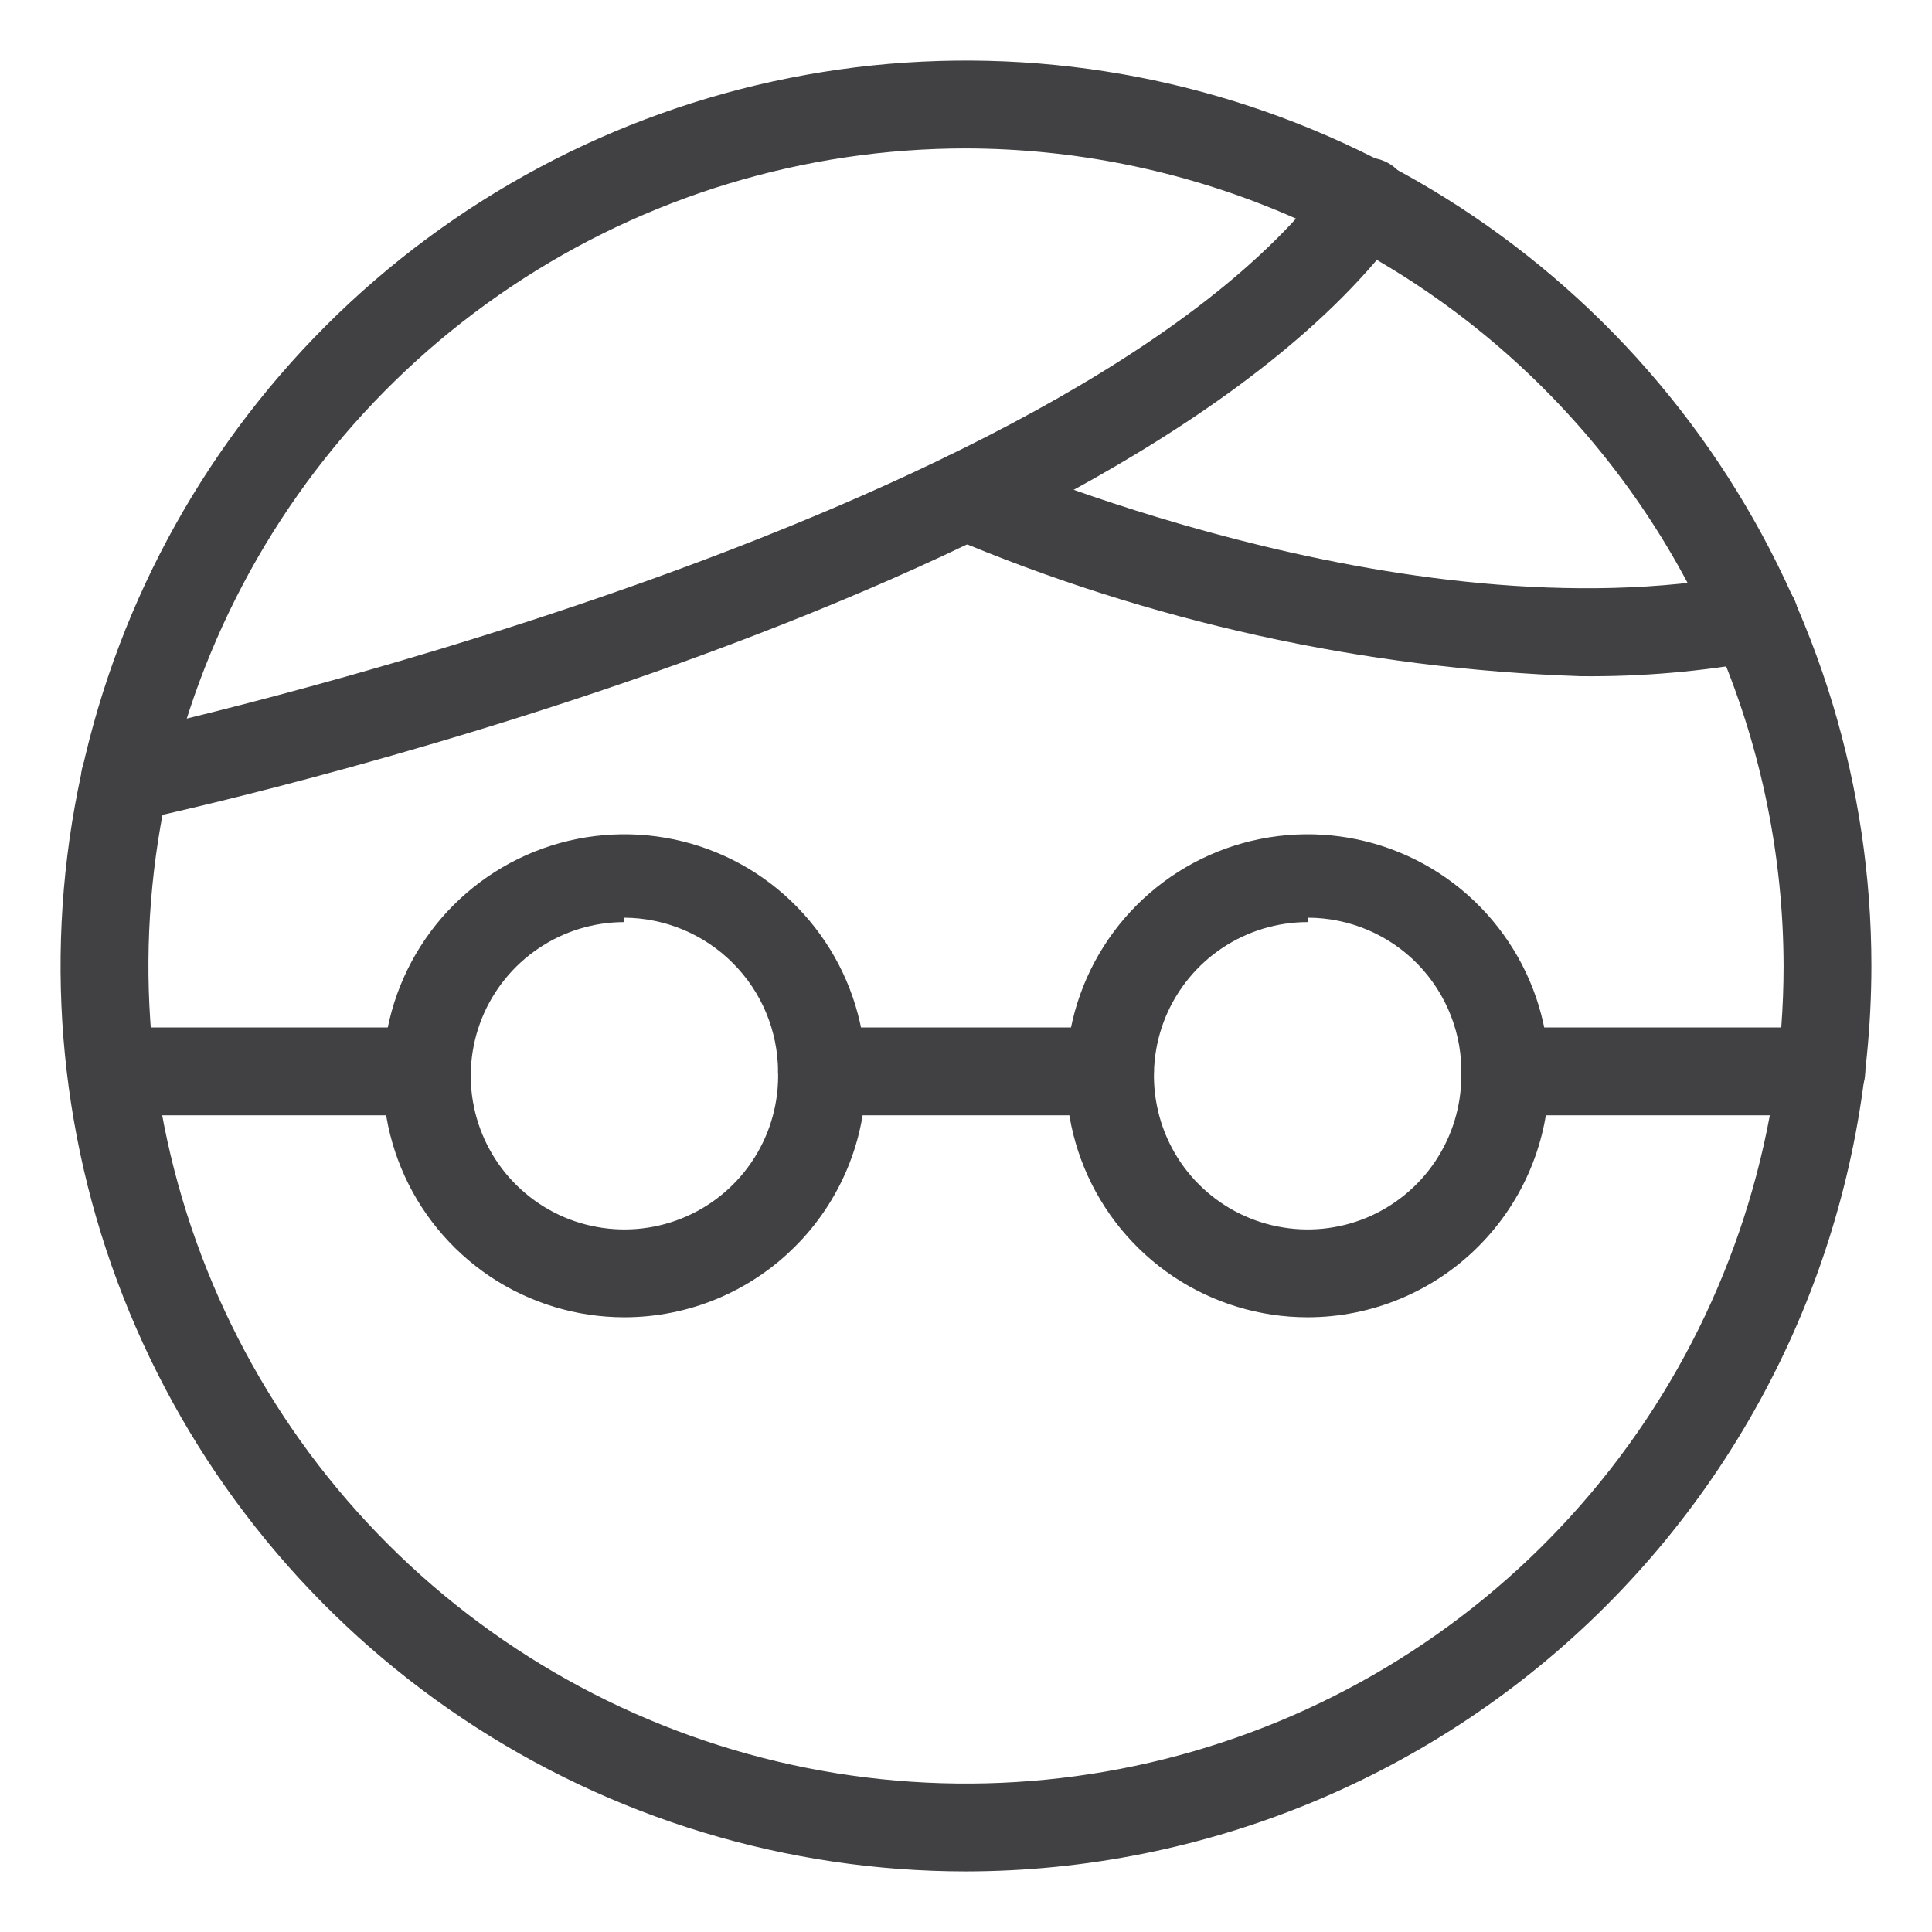
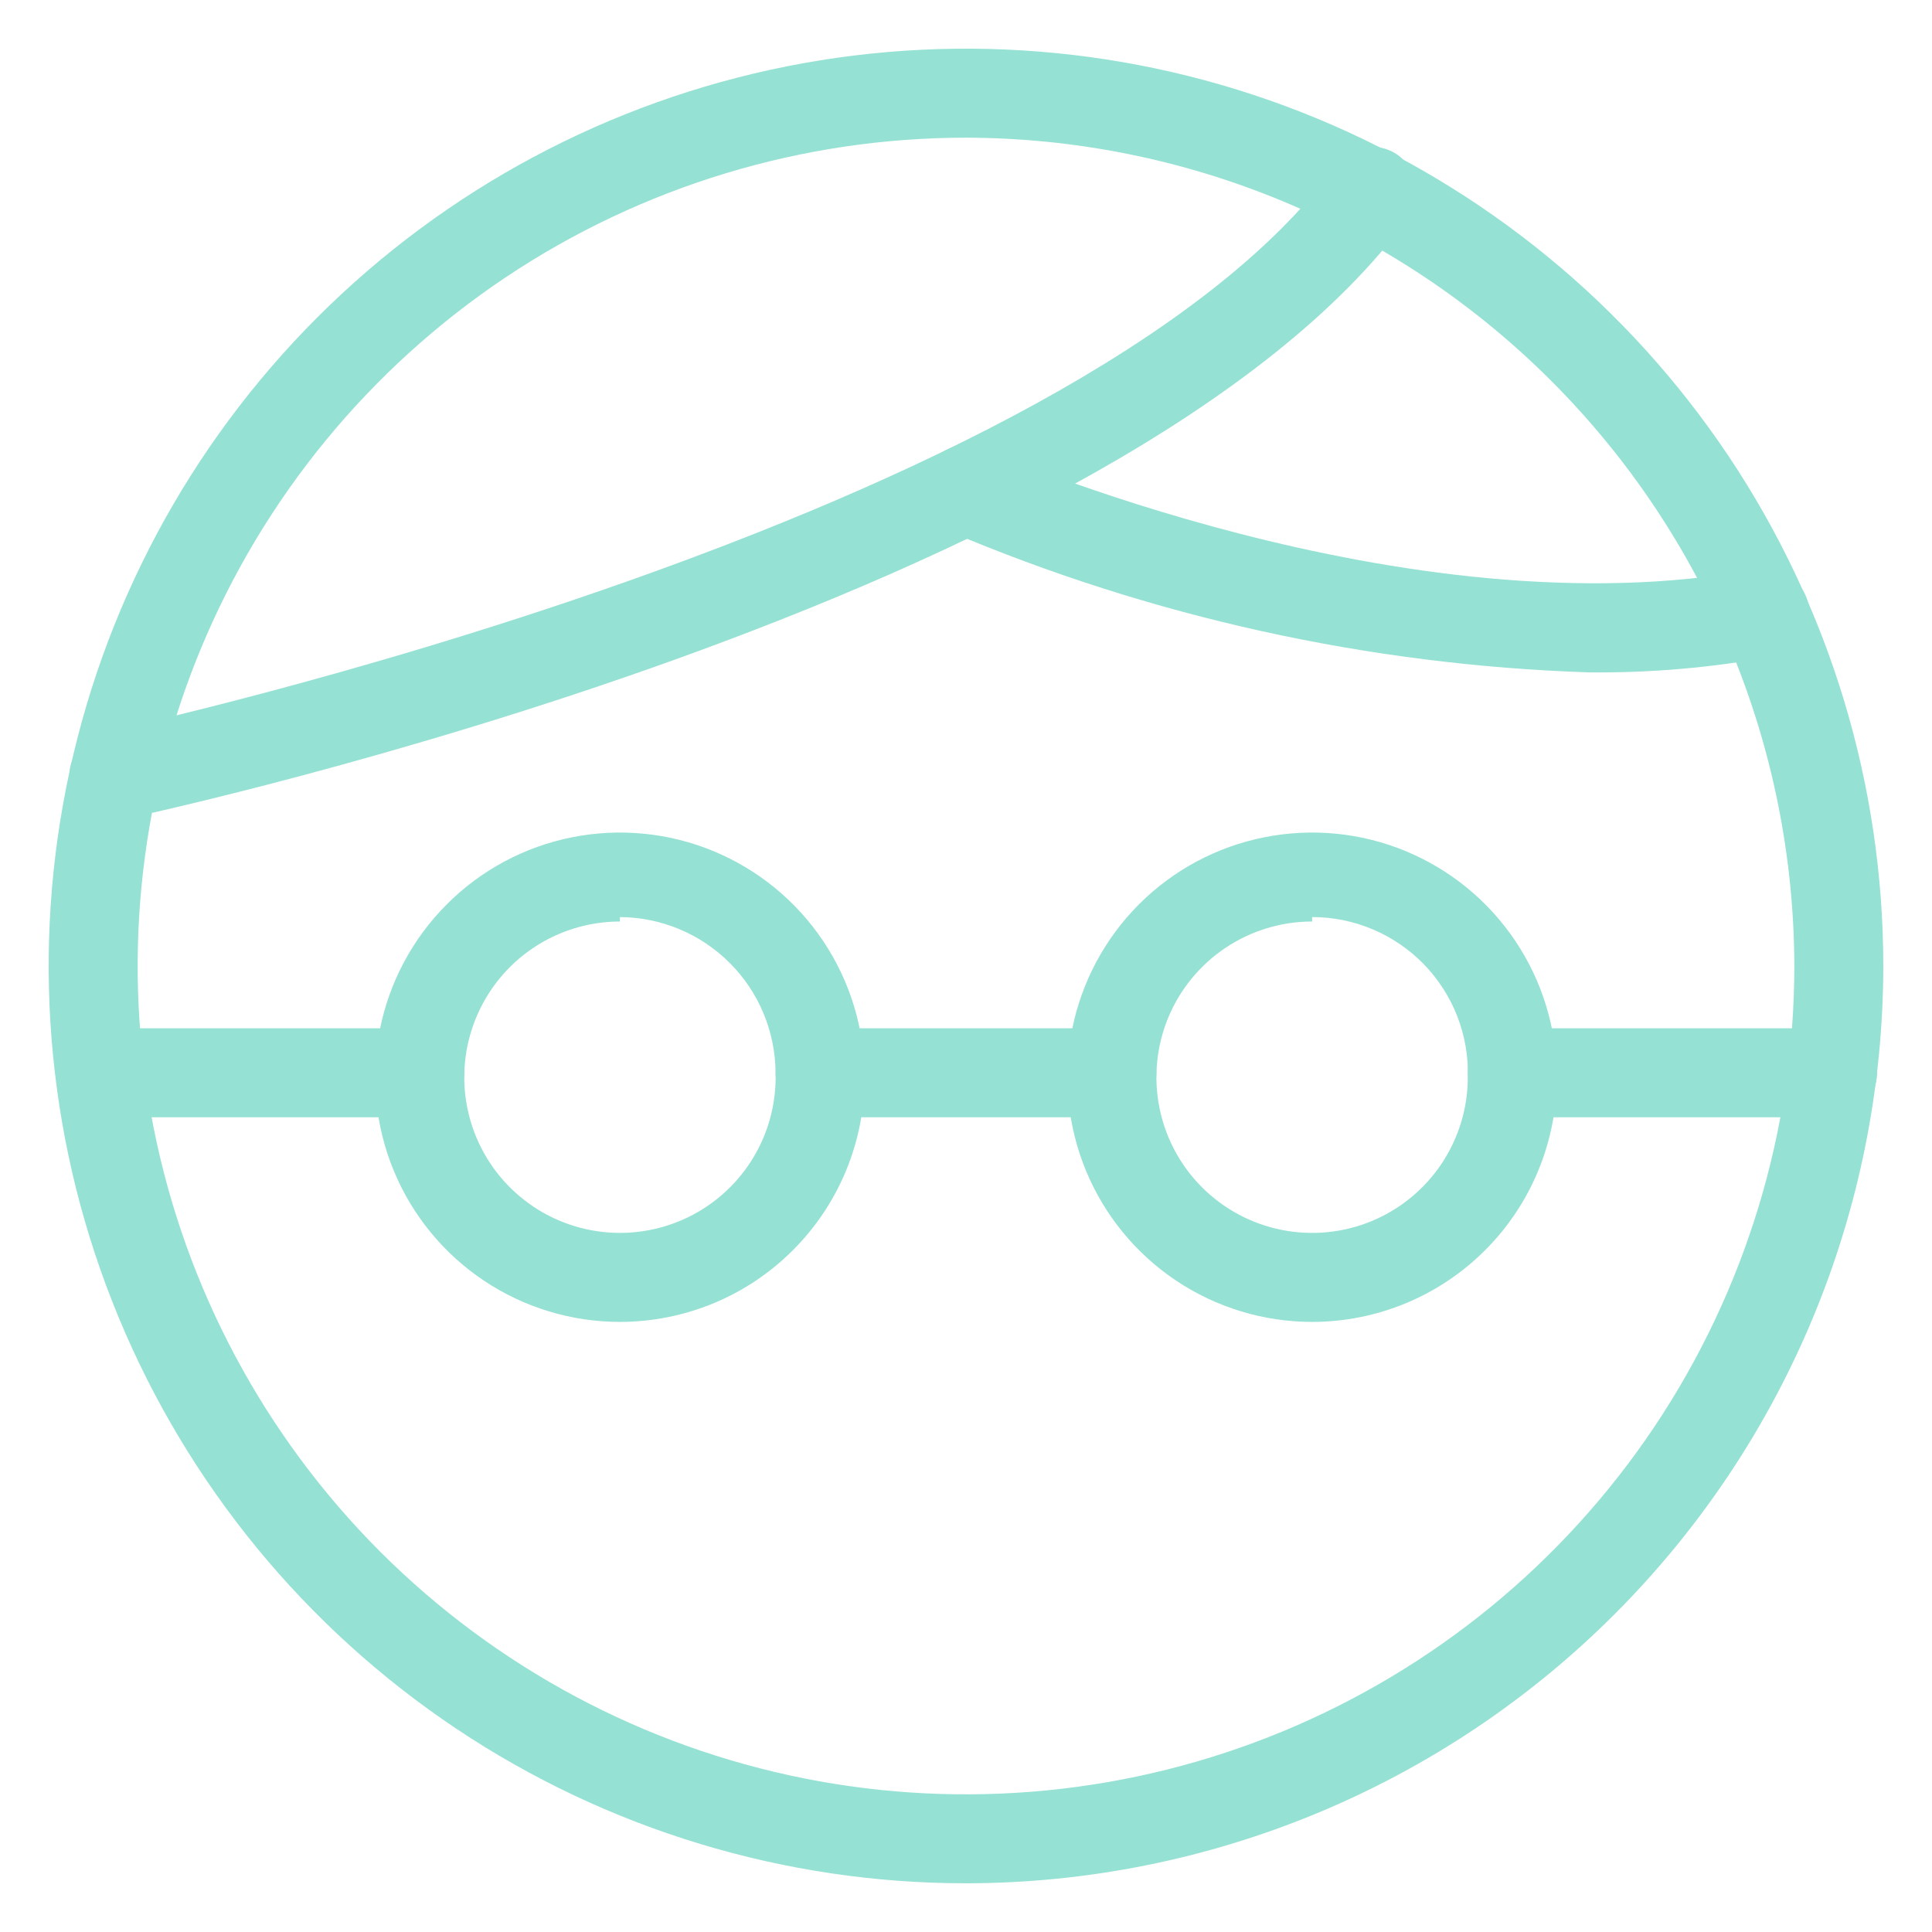
- <svg xmlns="http://www.w3.org/2000/svg" width="22" height="22" viewBox="0 0 22 22" fill="none">
-   <path d="M11 21.31C8.961 21.31 6.967 20.705 5.272 19.572C3.577 18.439 2.255 16.829 1.475 14.945C0.694 13.062 0.49 10.989 0.888 8.989C1.286 6.989 2.268 5.152 3.71 3.71C5.152 2.268 6.989 1.286 8.989 0.888C10.989 0.49 13.062 0.694 14.945 1.475C16.829 2.255 18.439 3.577 19.572 5.272C20.705 6.967 21.31 8.961 21.31 11C21.307 13.733 20.22 16.354 18.287 18.287C16.354 20.22 13.733 21.307 11 21.31ZM11 1.69C9.159 1.69 7.359 2.236 5.828 3.259C4.297 4.282 3.103 5.736 2.399 7.437C1.694 9.138 1.51 11.01 1.869 12.816C2.228 14.622 3.115 16.281 4.417 17.583C5.719 18.885 7.378 19.772 9.184 20.131C10.99 20.49 12.861 20.306 14.563 19.601C16.264 18.897 17.718 17.703 18.741 16.172C19.764 14.641 20.31 12.841 20.31 11C20.305 8.532 19.322 6.167 17.577 4.423C15.832 2.678 13.467 1.695 11 1.69Z" fill="#414042" />
-   <path d="M7.11 15C6.566 15 6.034 14.839 5.582 14.537C5.13 14.234 4.777 13.805 4.569 13.302C4.361 12.8 4.307 12.247 4.413 11.713C4.519 11.18 4.781 10.69 5.165 10.306C5.55 9.921 6.04 9.659 6.573 9.553C7.107 9.447 7.66 9.501 8.162 9.709C8.665 9.917 9.094 10.27 9.396 10.722C9.699 11.174 9.86 11.706 9.86 12.25C9.86 12.611 9.789 12.969 9.651 13.302C9.512 13.636 9.31 13.939 9.054 14.194C8.799 14.45 8.496 14.652 8.162 14.791C7.829 14.929 7.471 15 7.11 15ZM7.11 10.5C6.762 10.5 6.421 10.604 6.133 10.799C5.844 10.993 5.62 11.27 5.489 11.592C5.358 11.915 5.326 12.27 5.398 12.61C5.47 12.951 5.641 13.263 5.891 13.505C6.141 13.748 6.457 13.911 6.8 13.972C7.143 14.034 7.496 13.992 7.815 13.852C8.134 13.712 8.403 13.48 8.59 13.185C8.776 12.891 8.87 12.548 8.86 12.2C8.857 11.737 8.672 11.293 8.344 10.966C8.017 10.638 7.573 10.453 7.11 10.45V10.5Z" fill="#414042" />
-   <path d="M14.89 15C14.346 15 13.814 14.839 13.362 14.537C12.91 14.234 12.557 13.805 12.349 13.302C12.141 12.8 12.087 12.247 12.193 11.713C12.299 11.18 12.561 10.69 12.945 10.306C13.33 9.921 13.82 9.659 14.353 9.553C14.887 9.447 15.44 9.501 15.942 9.709C16.445 9.917 16.874 10.27 17.176 10.722C17.479 11.174 17.64 11.706 17.64 12.25C17.64 12.979 17.35 13.679 16.834 14.194C16.319 14.71 15.619 15 14.89 15ZM14.89 10.5C14.544 10.5 14.205 10.603 13.918 10.795C13.63 10.987 13.406 11.261 13.273 11.58C13.141 11.9 13.106 12.252 13.174 12.591C13.241 12.931 13.408 13.243 13.652 13.487C13.897 13.732 14.209 13.899 14.549 13.966C14.888 14.034 15.24 13.999 15.56 13.867C15.879 13.734 16.153 13.51 16.345 13.222C16.537 12.934 16.64 12.596 16.64 12.25C16.647 12.016 16.606 11.783 16.521 11.565C16.436 11.347 16.308 11.148 16.145 10.98C15.982 10.812 15.787 10.679 15.571 10.588C15.356 10.497 15.124 10.45 14.89 10.45V10.5Z" fill="#414042" />
-   <path d="M1.42 9.36C1.305 9.36 1.193 9.32 1.104 9.247C1.014 9.174 0.953 9.073 0.93 8.96C0.906 8.83 0.933 8.696 1.006 8.586C1.079 8.476 1.191 8.399 1.32 8.37C1.43 8.35 12.25 6 15.16 2C15.198 1.947 15.247 1.901 15.303 1.867C15.36 1.833 15.422 1.81 15.487 1.8C15.552 1.789 15.618 1.792 15.682 1.808C15.746 1.823 15.807 1.851 15.86 1.89C15.965 1.97 16.036 2.087 16.056 2.218C16.077 2.348 16.046 2.482 15.97 2.59C12.83 6.9 2 9.25 1.53 9.35L1.42 9.36Z" fill="#414042" />
-   <path d="M18 7.7C15.523 7.617 13.082 7.078 10.8 6.11C10.678 6.057 10.582 5.958 10.533 5.834C10.484 5.71 10.487 5.572 10.54 5.45C10.593 5.328 10.692 5.232 10.816 5.183C10.94 5.134 11.078 5.137 11.2 5.19C11.25 5.19 15.94 7.28 19.88 6.54C20.011 6.516 20.146 6.545 20.256 6.62C20.367 6.694 20.443 6.809 20.47 6.94C20.493 7.07 20.464 7.204 20.389 7.312C20.314 7.421 20.2 7.496 20.07 7.52C19.387 7.647 18.694 7.707 18 7.7Z" fill="#414042" />
-   <path d="M12.64 12.7H9.36C9.227 12.7 9.1 12.647 9.006 12.553C8.913 12.46 8.86 12.333 8.86 12.2C8.862 12.068 8.916 11.942 9.009 11.849C9.102 11.756 9.228 11.703 9.36 11.7H12.64C12.772 11.703 12.897 11.756 12.991 11.849C13.084 11.942 13.137 12.068 13.14 12.2C13.14 12.333 13.087 12.46 12.993 12.553C12.9 12.647 12.773 12.7 12.64 12.7Z" fill="#414042" />
-   <path d="M4.86 12.7H1.27C1.137 12.7 1.01 12.647 0.916 12.553C0.823 12.46 0.77 12.333 0.77 12.2C0.773 12.068 0.826 11.942 0.919 11.849C1.013 11.756 1.138 11.703 1.27 11.7H4.86C4.993 11.7 5.12 11.753 5.214 11.846C5.307 11.94 5.36 12.067 5.36 12.2C5.36 12.333 5.307 12.46 5.214 12.553C5.12 12.647 4.993 12.7 4.86 12.7Z" fill="#414042" />
-   <path d="M20.74 12.7H17.14C17.007 12.7 16.88 12.647 16.786 12.553C16.693 12.46 16.64 12.333 16.64 12.2C16.64 12.067 16.693 11.94 16.786 11.846C16.88 11.753 17.007 11.7 17.14 11.7H20.74C20.872 11.7 21 11.753 21.093 11.846C21.187 11.94 21.24 12.067 21.24 12.2C21.24 12.333 21.187 12.46 21.093 12.553C21 12.647 20.872 12.7 20.74 12.7Z" fill="#414042" />
+ <svg xmlns="http://www.w3.org/2000/svg" width="38" height="38" viewBox="0 0 38 38" fill="none">
+   <path d="M19 37.042C15.432 37.042 11.943 35.984 8.976 34.002C6.009 32.019 3.697 29.201 2.331 25.905C0.965 22.608 0.608 18.98 1.304 15.48C2 11.98 3.719 8.765 6.242 6.242C8.765 3.719 11.98 2 15.48 1.304C18.98 0.608 22.608 0.965 25.905 2.331C29.201 3.697 32.019 6.009 34.002 8.976C35.984 11.943 37.042 15.432 37.042 19C37.038 23.784 35.136 28.37 31.753 31.753C28.37 35.136 23.784 37.038 19 37.042V37.042ZM19 2.708C15.778 2.708 12.628 3.663 9.948 5.453C7.269 7.244 5.181 9.788 3.948 12.765C2.715 15.742 2.392 19.018 3.021 22.178C3.649 25.339 5.201 28.242 7.479 30.521C9.758 32.799 12.661 34.351 15.822 34.98C18.982 35.608 22.258 35.285 25.235 34.052C28.212 32.819 30.756 30.731 32.547 28.052C34.337 25.372 35.292 22.222 35.292 19C35.283 14.682 33.564 10.543 30.51 7.49C27.457 4.436 23.318 2.717 19 2.708Z" fill="#95E1D3" />
+   <path d="M12.193 26C11.241 26 10.31 25.718 9.519 25.189C8.727 24.66 8.111 23.909 7.746 23.029C7.382 22.15 7.287 21.182 7.472 20.249C7.658 19.315 8.117 18.458 8.79 17.785C9.463 17.111 10.32 16.653 11.254 16.468C12.187 16.282 13.155 16.377 14.034 16.741C14.914 17.106 15.665 17.722 16.194 18.514C16.723 19.305 17.005 20.236 17.005 21.188C17.005 21.82 16.881 22.445 16.639 23.029C16.397 23.613 16.042 24.144 15.595 24.59C15.149 25.037 14.618 25.392 14.034 25.634C13.45 25.875 12.825 26 12.193 26V26ZM12.193 18.125C11.583 18.125 10.988 18.307 10.482 18.648C9.977 18.988 9.585 19.472 9.356 20.037C9.127 20.601 9.071 21.222 9.197 21.818C9.322 22.414 9.623 22.96 10.06 23.384C10.497 23.809 11.051 24.093 11.65 24.201C12.25 24.309 12.868 24.236 13.426 23.991C13.984 23.746 14.456 23.34 14.782 22.825C15.108 22.31 15.272 21.709 15.255 21.1C15.25 20.289 14.926 19.513 14.353 18.94C13.78 18.366 13.003 18.042 12.193 18.038V18.125Z" fill="#95E1D3" />
+   <path d="M25.808 26C24.856 26 23.925 25.718 23.134 25.189C22.342 24.66 21.726 23.909 21.361 23.029C20.997 22.15 20.902 21.182 21.087 20.249C21.273 19.315 21.732 18.458 22.404 17.785C23.078 17.111 23.935 16.653 24.869 16.468C25.802 16.282 26.77 16.377 27.649 16.741C28.529 17.106 29.28 17.722 29.809 18.514C30.338 19.305 30.62 20.236 30.62 21.188C30.62 22.464 30.113 23.688 29.21 24.59C28.308 25.493 27.084 26 25.808 26ZM25.808 18.125C25.202 18.125 24.61 18.305 24.106 18.641C23.602 18.978 23.21 19.456 22.978 20.015C22.746 20.575 22.686 21.191 22.804 21.785C22.922 22.379 23.214 22.925 23.642 23.353C24.07 23.781 24.616 24.073 25.21 24.191C25.804 24.309 26.42 24.249 26.98 24.017C27.539 23.785 28.017 23.393 28.354 22.889C28.69 22.385 28.87 21.793 28.87 21.188C28.882 20.778 28.811 20.37 28.663 19.989C28.514 19.607 28.29 19.259 28.005 18.965C27.719 18.672 27.377 18.438 27 18.279C26.623 18.119 26.217 18.037 25.808 18.038V18.125Z" fill="#95E1D3" />
+   <path d="M2.235 16.13C2.033 16.13 1.838 16.06 1.682 15.933C1.525 15.805 1.418 15.628 1.378 15.43C1.336 15.203 1.383 14.969 1.511 14.776C1.638 14.584 1.835 14.448 2.06 14.398C2.253 14.363 21.188 10.25 26.28 3.25C26.348 3.157 26.433 3.078 26.531 3.018C26.63 2.957 26.739 2.917 26.853 2.899C26.966 2.881 27.083 2.886 27.195 2.913C27.307 2.94 27.412 2.989 27.505 3.057C27.69 3.197 27.813 3.403 27.849 3.631C27.885 3.86 27.831 4.093 27.698 4.282C22.203 11.825 3.25 15.938 2.428 16.113L2.235 16.13Z" fill="#95E1D3" />
+   <path d="M31.25 13.225C26.915 13.08 22.643 12.137 18.65 10.443C18.436 10.35 18.269 10.176 18.183 9.959C18.098 9.743 18.102 9.501 18.195 9.288C18.288 9.074 18.462 8.906 18.678 8.821C18.895 8.736 19.137 8.74 19.35 8.833C19.438 8.833 27.645 12.49 34.54 11.195C34.769 11.154 35.006 11.204 35.199 11.335C35.392 11.466 35.526 11.667 35.572 11.895C35.613 12.122 35.563 12.357 35.432 12.547C35.3 12.737 35.099 12.867 34.873 12.91C33.678 13.132 32.465 13.237 31.25 13.225V13.225Z" fill="#95E1D3" />
+   <path d="M21.87 21.975H16.13C15.898 21.975 15.675 21.883 15.511 21.719C15.347 21.555 15.255 21.332 15.255 21.1C15.259 20.869 15.353 20.649 15.516 20.486C15.679 20.323 15.899 20.23 16.13 20.225H21.87C22.101 20.23 22.321 20.323 22.484 20.486C22.647 20.649 22.741 20.869 22.745 21.1C22.745 21.332 22.653 21.555 22.489 21.719C22.325 21.883 22.102 21.975 21.87 21.975Z" fill="#95E1D3" />
+   <path d="M8.255 21.975H1.973C1.74 21.975 1.518 21.883 1.354 21.719C1.19 21.555 1.098 21.332 1.098 21.1C1.102 20.869 1.196 20.649 1.359 20.486C1.522 20.323 1.742 20.23 1.973 20.225H8.255C8.487 20.225 8.71 20.317 8.874 20.481C9.038 20.645 9.13 20.868 9.13 21.1C9.13 21.332 9.038 21.555 8.874 21.719C8.71 21.883 8.487 21.975 8.255 21.975Z" fill="#95E1D3" />
+   <path d="M36.045 21.975H29.745C29.513 21.975 29.29 21.883 29.126 21.719C28.962 21.555 28.87 21.332 28.87 21.1C28.87 20.868 28.962 20.645 29.126 20.481C29.29 20.317 29.513 20.225 29.745 20.225H36.045C36.277 20.225 36.5 20.317 36.664 20.481C36.828 20.645 36.92 20.868 36.92 21.1C36.92 21.332 36.828 21.555 36.664 21.719C36.5 21.883 36.277 21.975 36.045 21.975Z" fill="#95E1D3" />
</svg>
